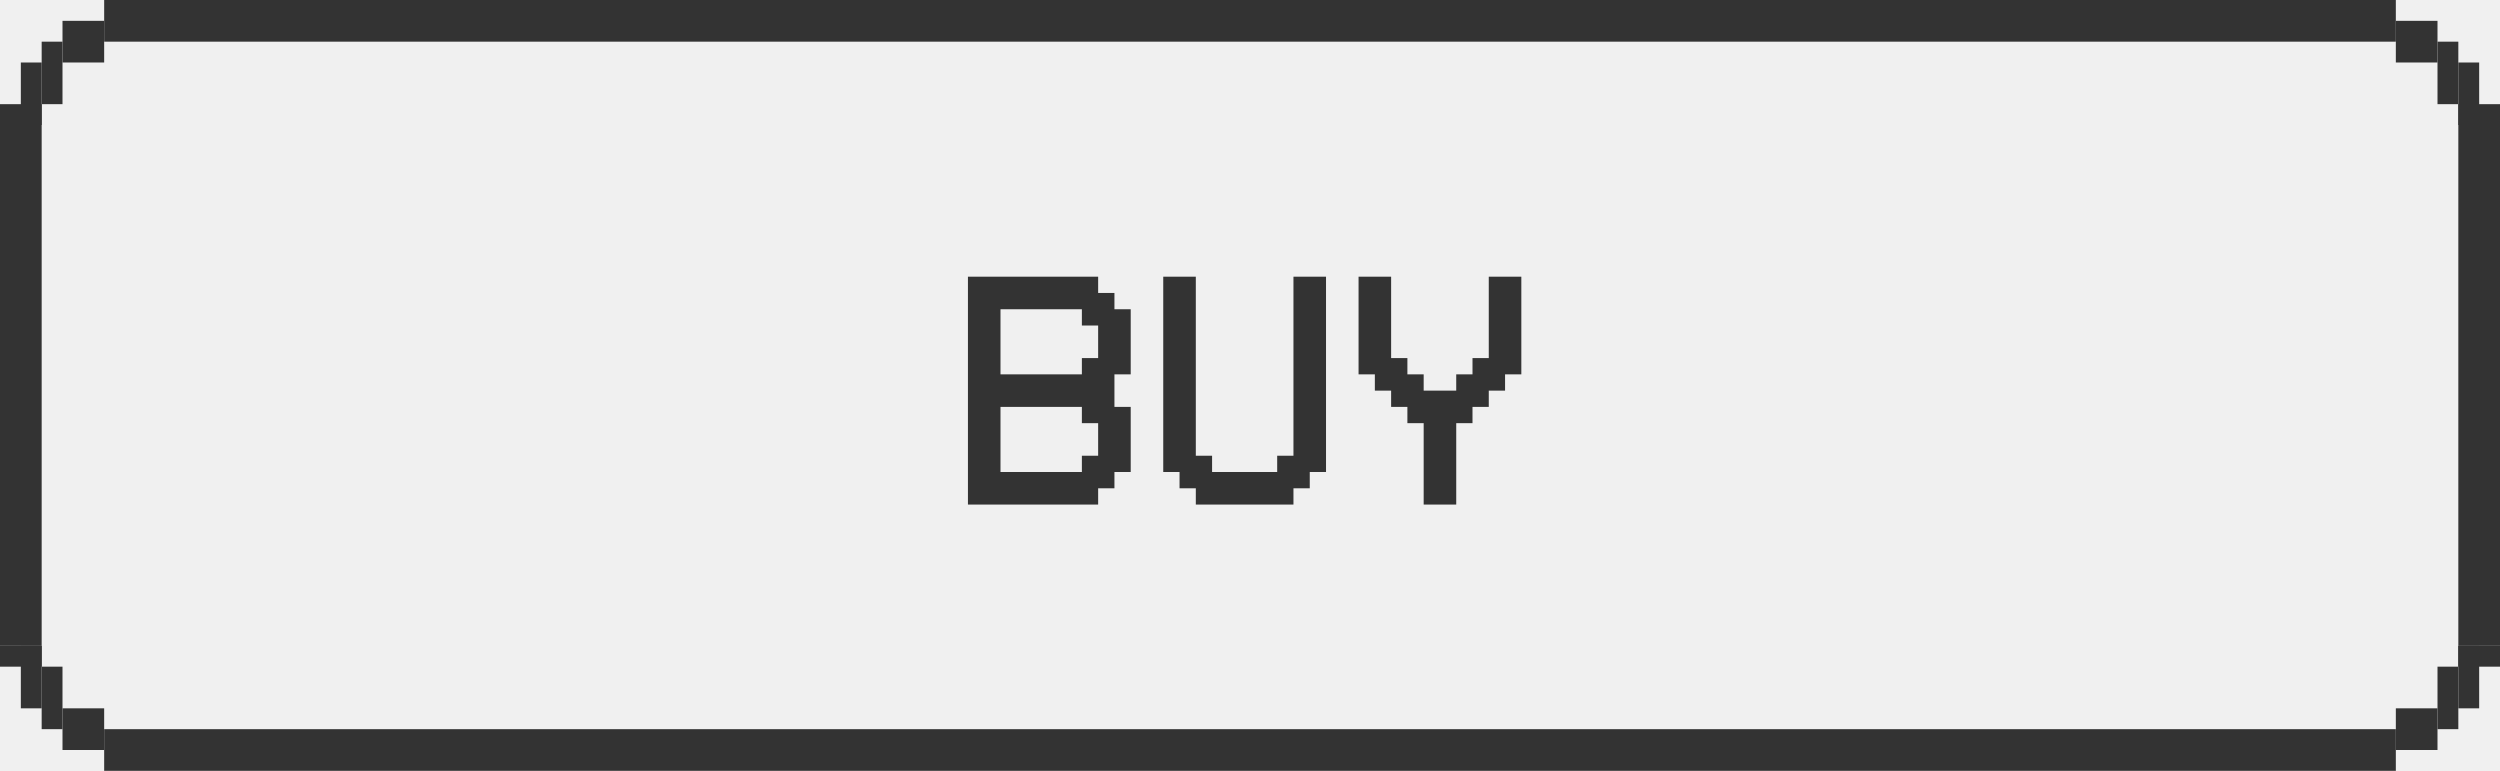
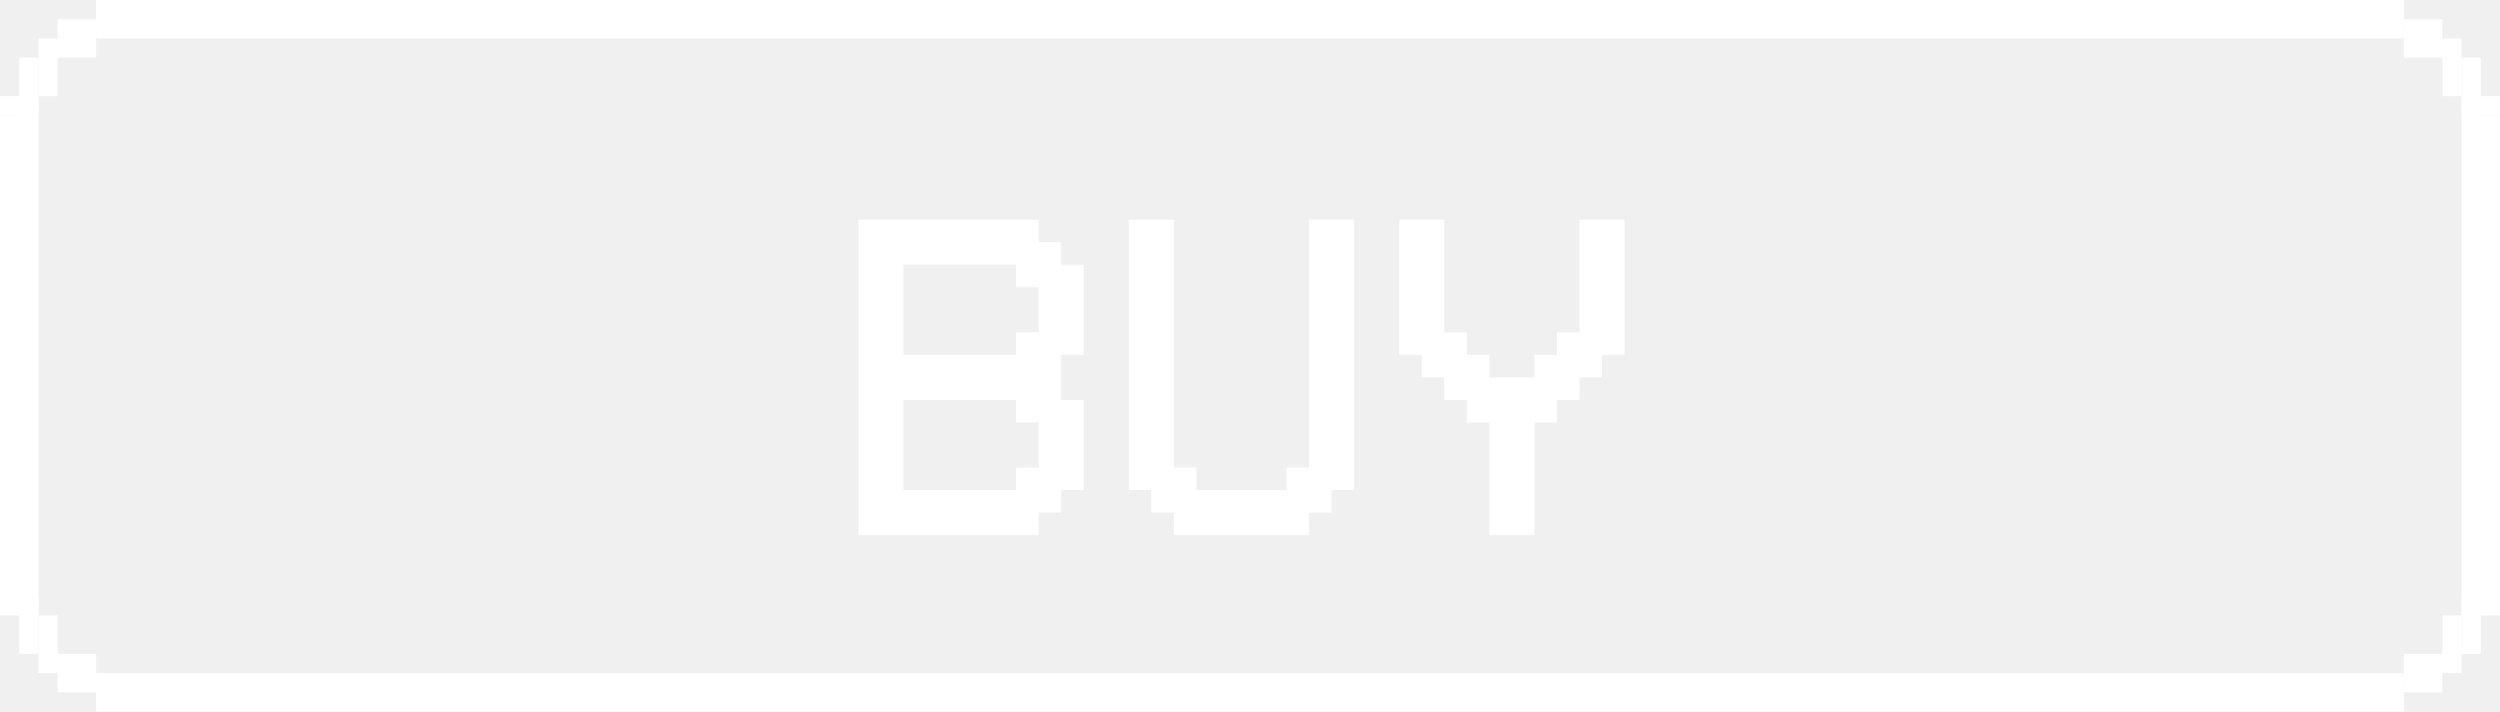
- <svg xmlns="http://www.w3.org/2000/svg" width="120" height="37" viewBox="0 0 120 37" fill="none">
-   <rect x="3" y="1" width="2" height="2" fill="#333333" />
-   <rect x="2" y="2" width="1" height="3" fill="#333333" />
-   <rect x="1" y="3" width="1" height="3" fill="#333333" />
-   <rect y="5" width="2" height="1" fill="#333333" />
-   <rect width="2" height="2" transform="matrix(-1 0 0 1 117 1)" fill="#333333" />
-   <rect width="1" height="3" transform="matrix(-1 0 0 1 118 2)" fill="#333333" />
-   <rect width="1" height="3" transform="matrix(-1 0 0 1 119 3)" fill="#333333" />
-   <rect width="2" height="1" transform="matrix(-1 0 0 1 120 5)" fill="#333333" />
-   <rect x="3" y="34" width="2" height="2" fill="#333333" />
-   <rect x="2" y="32" width="1" height="3" fill="#333333" />
-   <rect width="1" height="3" transform="matrix(1 0 0 -1 1 34)" fill="#333333" />
-   <rect width="2" height="1" transform="matrix(1 0 0 -1 0 32)" fill="#333333" />
-   <rect width="2" height="2" transform="matrix(-1 0 0 1 117 34)" fill="#333333" />
-   <rect width="1" height="3" transform="matrix(-1 0 0 1 118 32)" fill="#333333" />
-   <rect x="119" y="34" width="1" height="3" transform="rotate(180 119 34)" fill="#333333" />
-   <rect x="120" y="32" width="2" height="1" transform="rotate(180 120 32)" fill="#333333" />
-   <rect x="5" width="110" height="2" fill="#333333" />
-   <rect x="5" y="35" width="110" height="2" fill="#333333" />
-   <path d="M48.024 17.969H51.93V17.188H52.711V15.625H51.93V14.844H48.024V17.969ZM46.461 24.219V13.281H52.711V14.062H53.493V14.844H54.274V17.969H53.493V19.531H54.274V22.656H53.493V23.438H52.711V24.219H46.461ZM48.024 22.656H51.93V21.875H52.711V20.312H51.93V19.531H48.024V22.656ZM56.618 22.656H55.836V13.281H57.399V21.875H58.18V22.656H61.305V21.875H62.086V13.281H63.649V22.656H62.868V23.438H62.086V24.219H57.399V23.438H56.618V22.656ZM69.899 24.219H68.336V20.312H67.555V19.531H66.774V18.75H65.993V17.969H65.211V13.281H66.774V17.188H67.555V17.969H68.336V18.75H69.899V17.969H70.68V17.188H71.461V13.281H73.024V17.969H72.243V18.75H71.461V19.531H70.68V20.312H69.899V24.219Z" fill="#333333" />
-   <rect y="6" width="2" height="25" fill="#333333" />
-   <rect width="2" height="25" transform="matrix(-1 0 0 1 120 6)" fill="#333333" />
+ <svg xmlns="http://www.w3.org/2000/svg" width="130" height="37" viewBox="0 0 130 37" fill="none">
+   <rect x="3" y="1" width="2" height="2" fill="white" />
+   <rect x="2" y="2" width="1" height="3" fill="white" />
+   <rect x="1" y="3" width="1" height="3" fill="white" />
+   <rect y="5" width="2" height="1" fill="white" />
+   <rect width="2" height="2" transform="matrix(-1 0 0 1 127 1)" fill="white" />
+   <rect width="1" height="3" transform="matrix(-1 0 0 1 128 2)" fill="white" />
+   <rect width="1" height="3" transform="matrix(-1 0 0 1 129 3)" fill="white" />
+   <rect width="2" height="1" transform="matrix(-1 0 0 1 130 5)" fill="white" />
+   <rect x="3" y="34" width="2" height="2" fill="white" />
+   <rect x="2" y="32" width="1" height="3" fill="white" />
+   <rect width="1" height="3" transform="matrix(1 0 0 -1 1 34)" fill="white" />
+   <rect width="2" height="1" transform="matrix(1 0 0 -1 0 32)" fill="white" />
+   <rect width="2" height="2" transform="matrix(-1 0 0 1 127 34)" fill="white" />
+   <rect width="1" height="3" transform="matrix(-1 0 0 1 128 32)" fill="white" />
+   <rect x="129" y="34" width="1" height="3" transform="rotate(180 129 34)" fill="white" />
+   <rect x="130" y="32" width="2" height="1" transform="rotate(180 130 32)" fill="white" />
+   <rect x="5" width="120" height="2" fill="white" />
+   <rect x="5" y="35" width="120" height="2" fill="white" />
+   <path d="M46.976 18.453H52.836V17.281H54.008V14.938H52.836V13.766H46.976V18.453ZM44.633 27.828V11.422H54.008V12.594H55.179V13.766H56.351V18.453H55.179V20.797H56.351V25.484H55.179V26.656H54.008V27.828H44.633ZM46.976 25.484H52.836V24.312H54.008V21.969H52.836V20.797H46.976V25.484ZM59.867 25.484H58.695V11.422H61.039V24.312H62.211V25.484H66.898V24.312H68.07V11.422H70.414V25.484H69.242V26.656H68.07V27.828H61.039V26.656H59.867V25.484ZM79.789 27.828H77.445V21.969H76.273V20.797H75.101V19.625H73.93V18.453H72.758V11.422H75.101V17.281H76.273V18.453H77.445V19.625H79.789V18.453H80.961V17.281H82.133V11.422H84.476V18.453H83.305V19.625H82.133V20.797H80.961V21.969H79.789V27.828Z" fill="white" />
+   <rect y="6" width="2" height="25" fill="white" />
+   <rect width="2" height="25" transform="matrix(-1 0 0 1 130 6)" fill="white" />
</svg>
